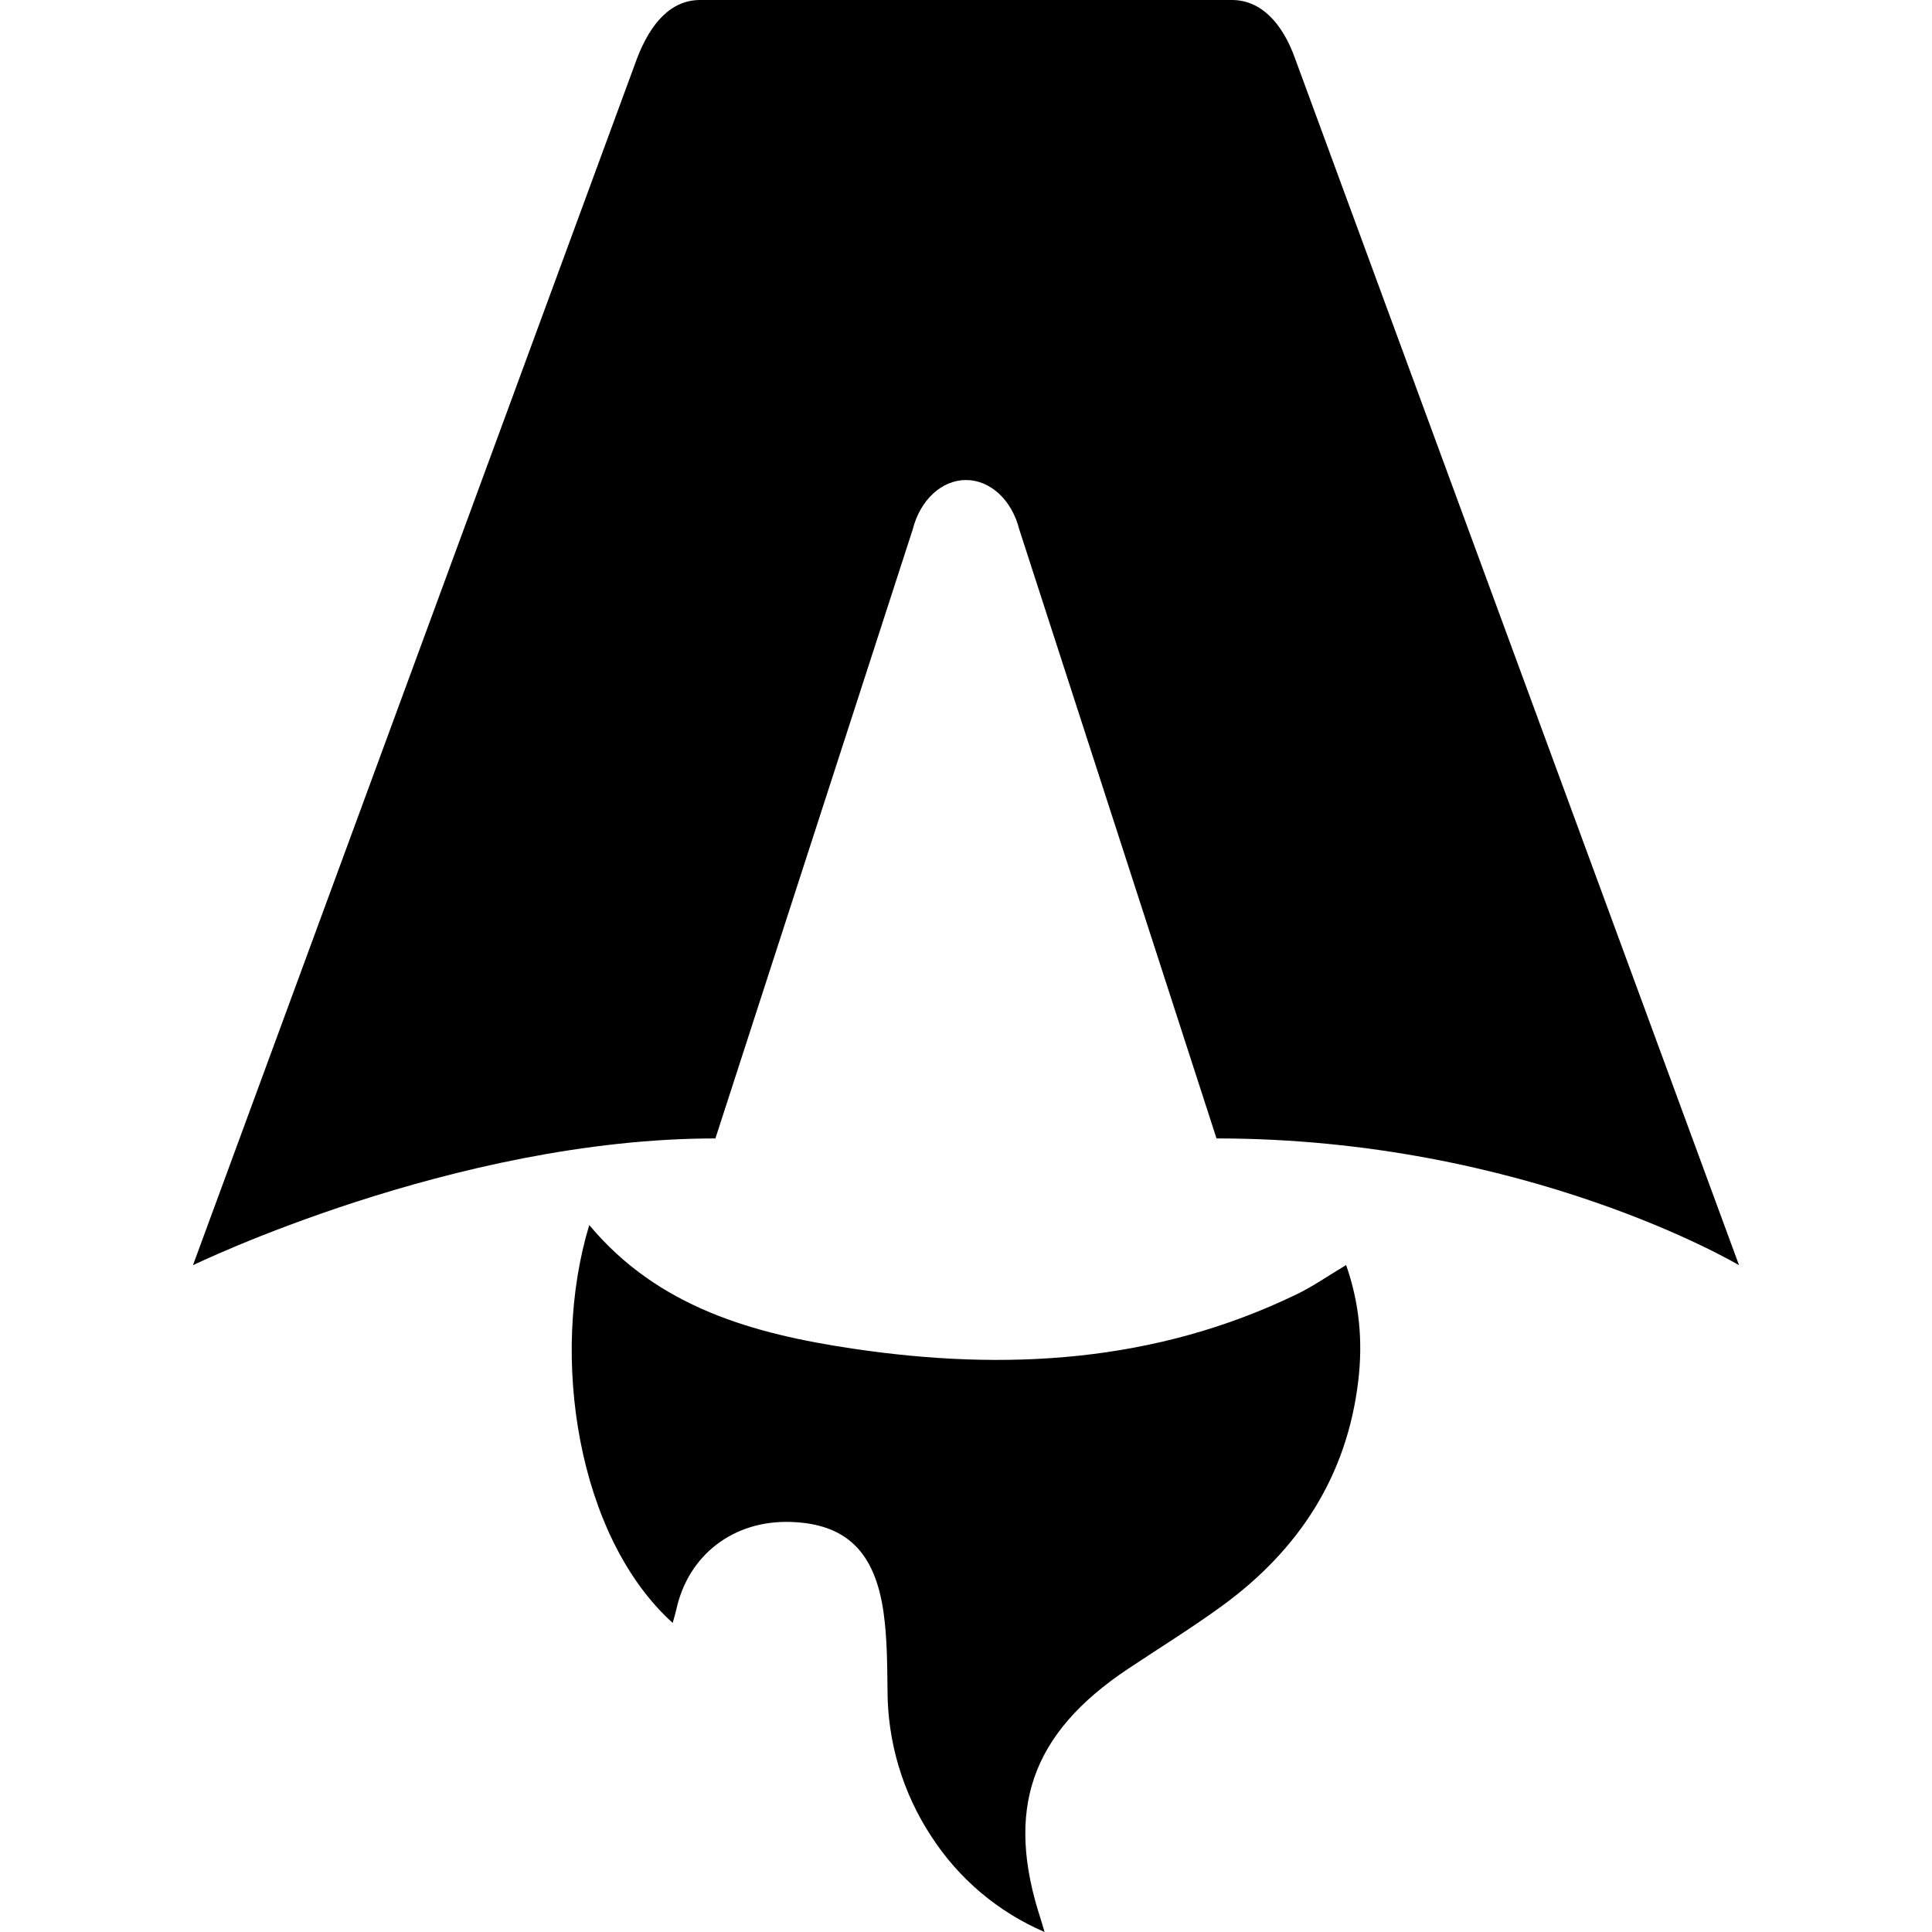
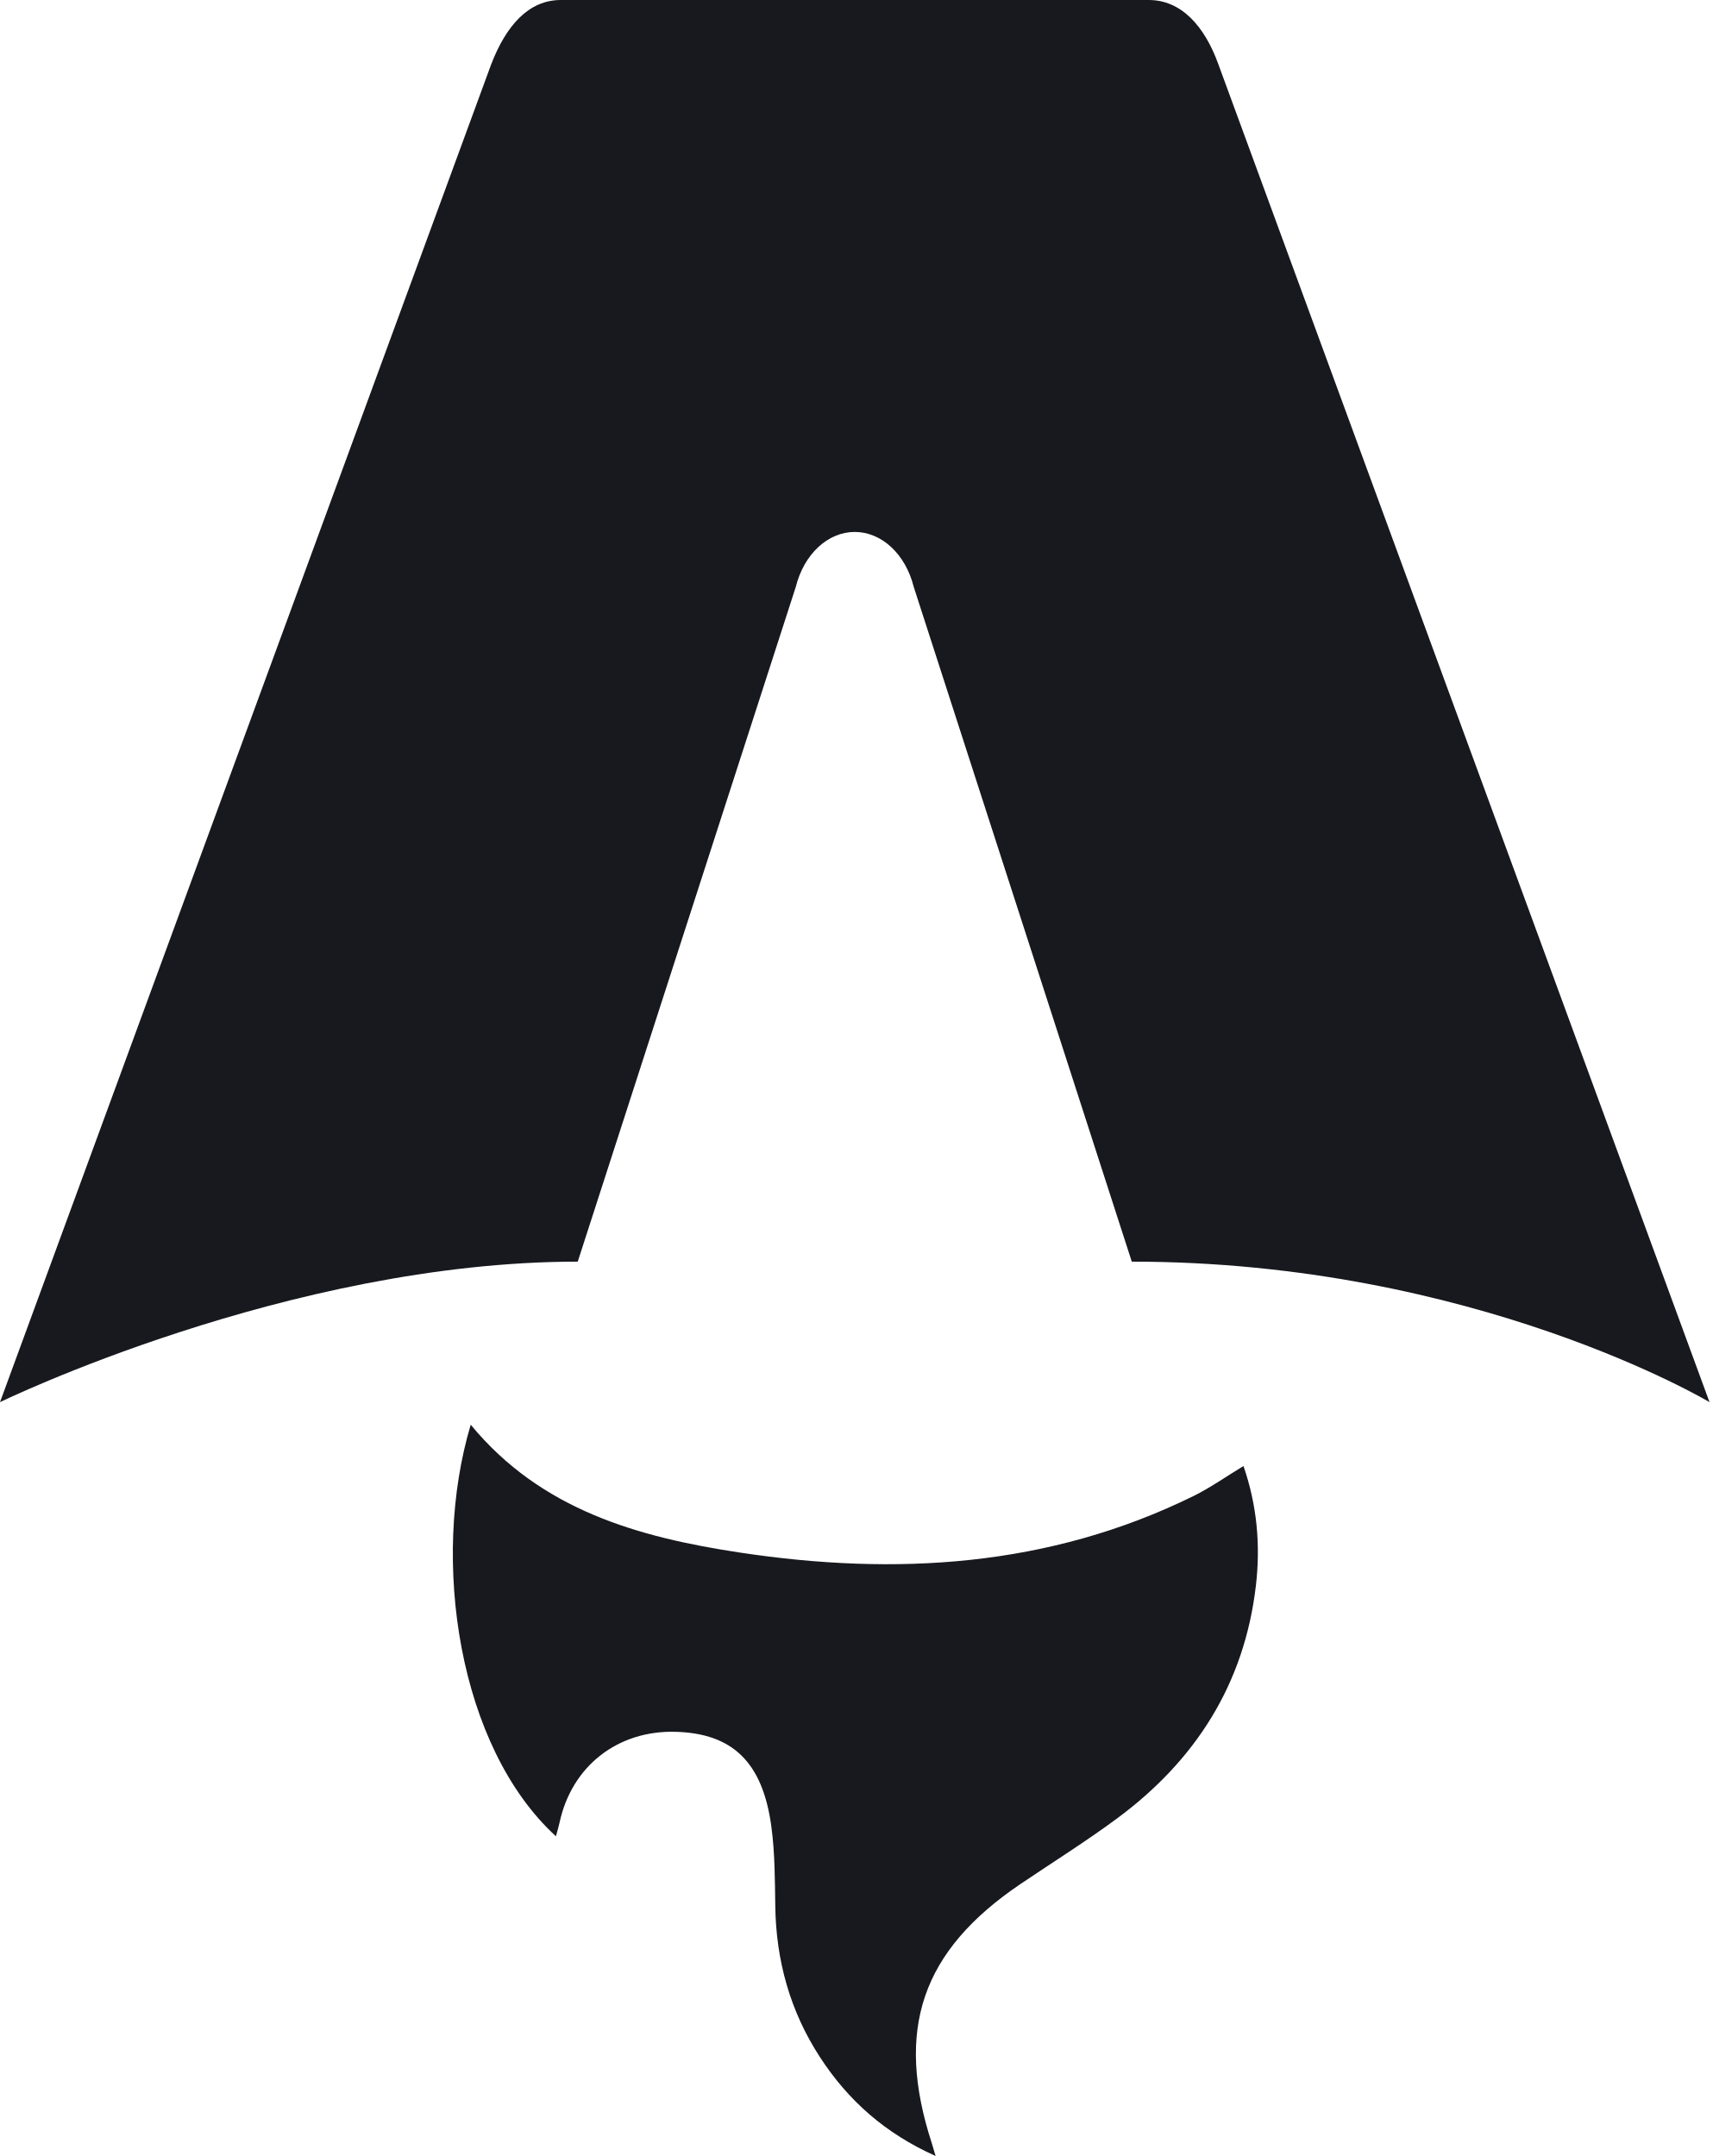
- <svg xmlns="http://www.w3.org/2000/svg" role="img" viewBox="0 0 24 24">
-   <path d="M8.358 20.162c-1.186-1.07-1.532-3.316-1.038-4.944.856 1.026 2.043 1.352 3.272 1.535 1.897.283 3.76.177 5.522-.678.202-.098.388-.229.608-.36.166.473.209.95.151 1.437-.14 1.185-.738 2.1-1.688 2.794-.38.277-.782.525-1.175.787-1.205.804-1.531 1.747-1.078 3.119l.044.148a3.158 3.158 0 0 1-1.407-1.188 3.31 3.31 0 0 1-.544-1.815c-.004-.32-.004-.642-.048-.958-.106-.769-.472-1.113-1.161-1.133-.707-.02-1.267.411-1.415 1.09-.012.053-.028.104-.045.165h.002zm-5.961-4.445s3.24-1.575 6.49-1.575l2.451-7.565c.092-.366.36-.614.662-.614.302 0 .57.248.662.614l2.45 7.565c3.85 0 6.491 1.575 6.491 1.575L16.088.727C15.93.285 15.663 0 15.303 0H8.697c-.36 0-.615.285-.784.727l-5.516 14.99z" />
+ <svg xmlns="http://www.w3.org/2000/svg" fill="none" viewBox="0 0 85 107">
+   <path fill="#17191E" d="M27.59 91.136c-4.834-4.418-6.246-13.703-4.232-20.429 3.492 4.241 8.33 5.584 13.342 6.343 7.737 1.17 15.336.732 22.523-2.804.822-.405 1.582-.943 2.48-1.489.675 1.957.85 3.932.615 5.943-.573 4.896-3.01 8.678-6.885 11.545-1.55 1.147-3.19 2.172-4.79 3.253-4.917 3.323-6.247 7.22-4.4 12.888.044.139.084.277.183.614-2.51-1.124-4.344-2.76-5.742-4.911-1.475-2.27-2.177-4.78-2.214-7.498-.019-1.322-.019-2.656-.197-3.96-.434-3.178-1.926-4.601-4.737-4.683-2.884-.084-5.166 1.699-5.771 4.507-.046.216-.113.429-.18.68l.004.001ZM0 69.587s14.314-6.973 28.668-6.973L39.49 29.12c.405-1.62 1.588-2.72 2.924-2.72 1.335 0 2.518 1.1 2.924 2.72L56.16 62.614c17 0 28.668 6.973 28.668 6.973S60.514 3.352 60.467 3.219C59.769 1.261 58.591 0 57.003 0H27.827c-1.588 0-2.718 1.261-3.464 3.22C24.311 3.35 0 69.586 0 69.586Z" />
</svg>
